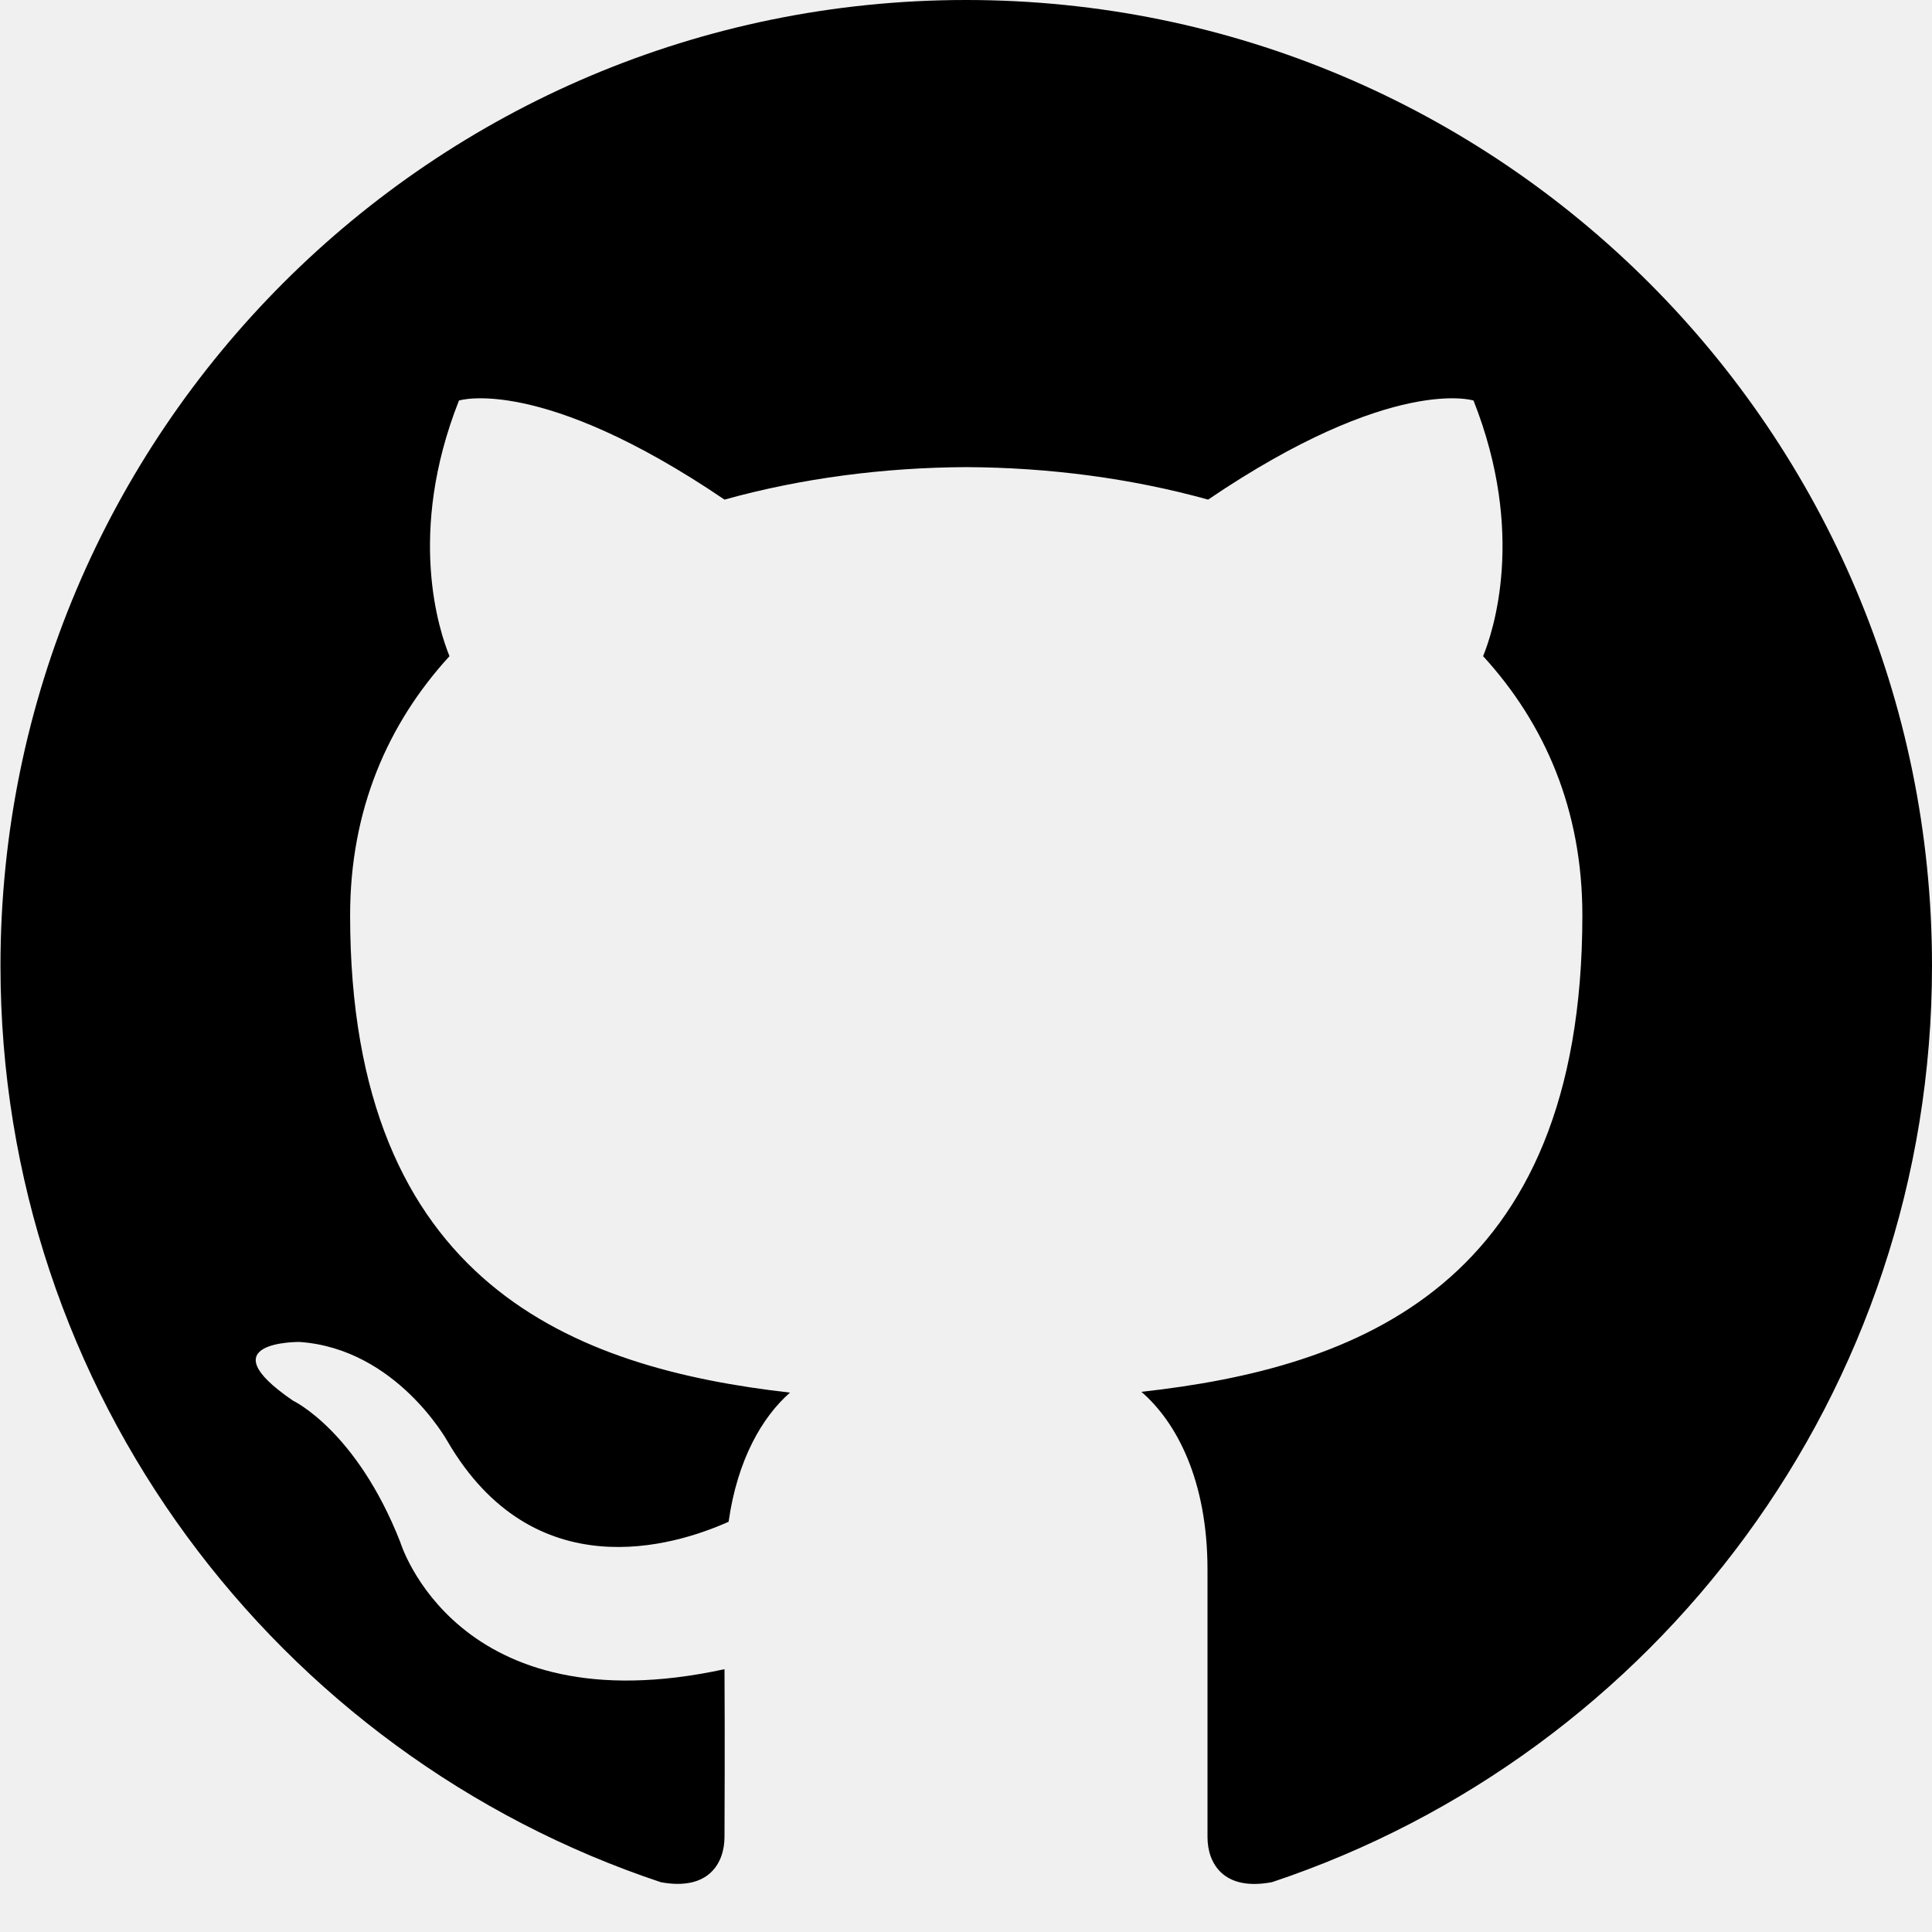
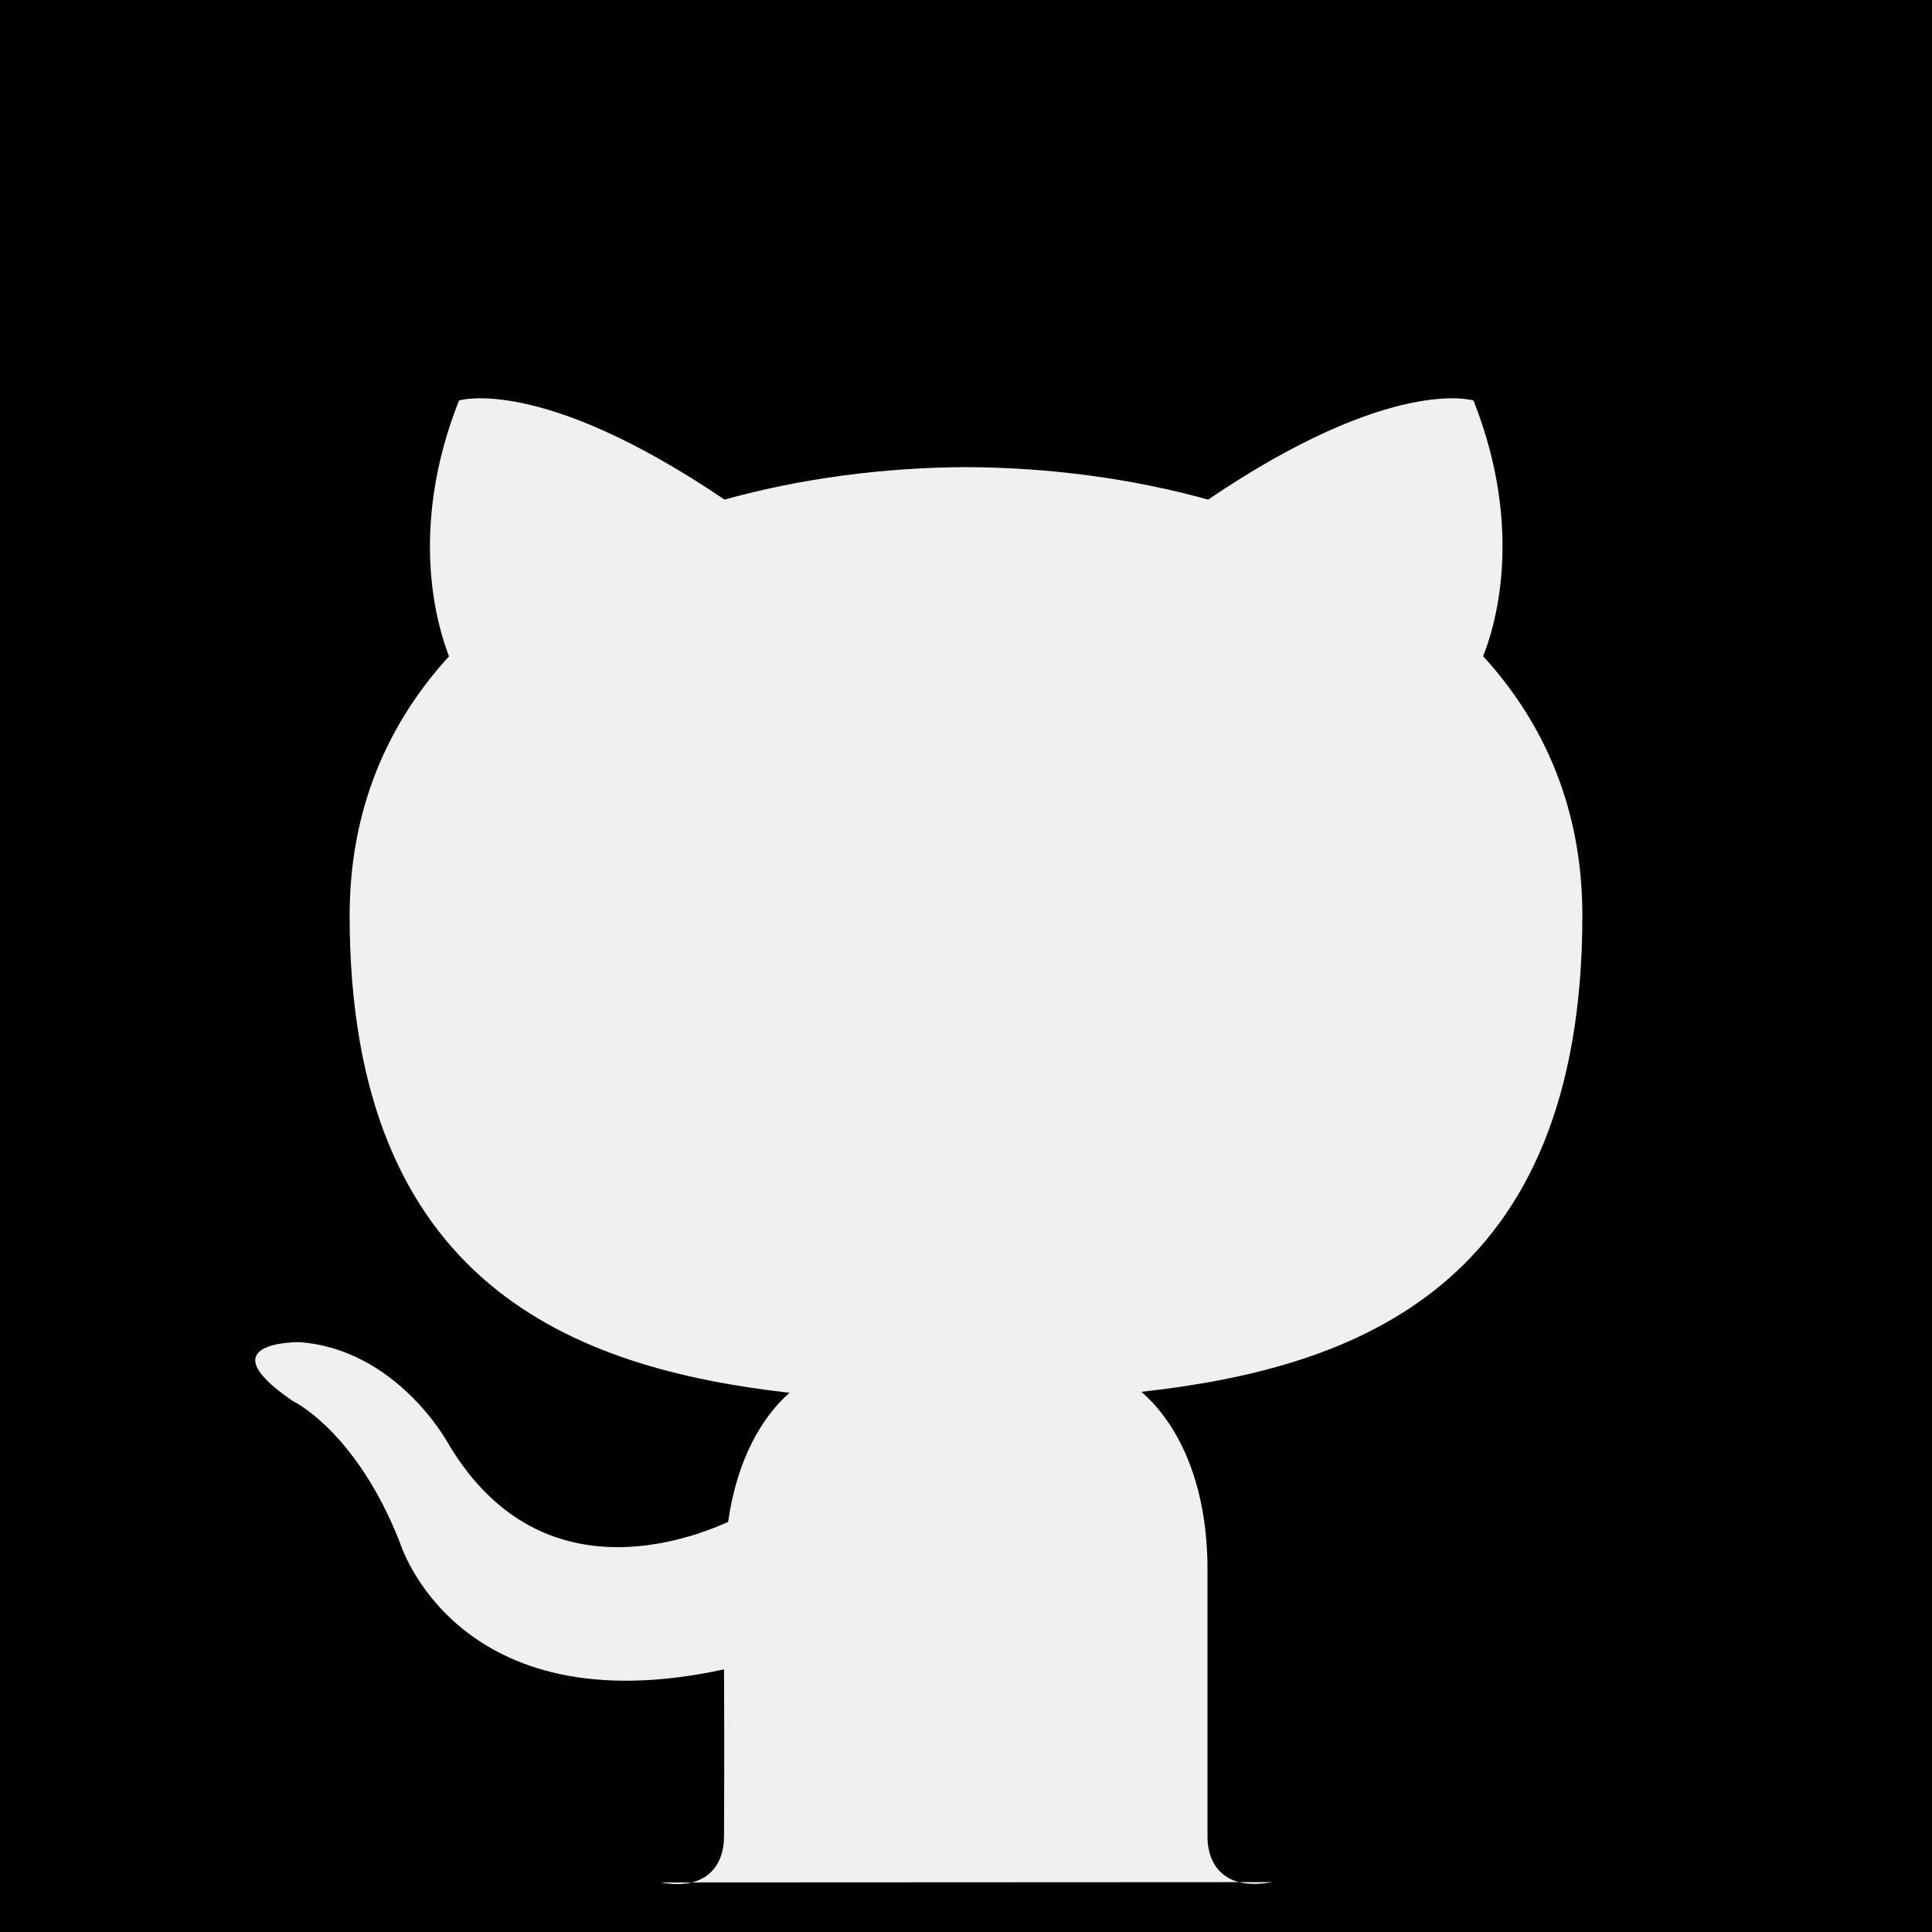
- <svg xmlns="http://www.w3.org/2000/svg" enable-background="new 0 0 32 32" height="32px" id="Layer_1" version="1.0" viewBox="0 0 32 32" width="32px" xml:space="preserve">
-   <path clip-rule="evenodd" d="M16.003,0C7.17,0,0.008,7.162,0.008,15.997  c0,7.067,4.582,13.063,10.94,15.179c0.8,0.146,1.052-0.328,1.052-0.752c0-0.38,0.008-1.442,0-2.777  c-4.449,0.967-5.371-2.107-5.371-2.107c-0.727-1.848-1.775-2.34-1.775-2.34c-1.452-0.992,0.109-0.973,0.109-0.973  c1.605,0.113,2.451,1.649,2.451,1.649c1.427,2.443,3.743,1.737,4.654,1.329c0.146-1.034,0.56-1.739,1.017-2.139  c-3.552-0.404-7.286-1.776-7.286-7.906c0-1.747,0.623-3.174,1.646-4.292C7.28,10.464,6.73,8.837,7.602,6.634  c0,0,1.343-0.43,4.398,1.641c1.276-0.355,2.645-0.532,4.005-0.538c1.359,0.006,2.727,0.183,4.005,0.538  c3.055-2.07,4.396-1.641,4.396-1.641c0.872,2.203,0.323,3.83,0.159,4.234c1.023,1.118,1.644,2.545,1.644,4.292  c0,6.146-3.74,7.498-7.304,7.893C19.479,23.548,20,24.508,20,26c0,2,0,3.902,0,4.428c0,0.428,0.258,0.901,1.07,0.746  C27.422,29.055,32,23.062,32,15.997C32,7.162,24.838,0,16.003,0z" fill-rule="evenodd" />
+ <svg xmlns="http://www.w3.org/2000/svg" enable-background="new 0 0 32 32" height="32px" version="1.0" viewBox="0 0 32 32" width="32px" xml:space="preserve">
+   <mask id="github-mask">
+     <rect width="512" height="512" fill="#fff" />
+     <path d="M10.94,31.179c0.8,0.146,1.052-0.328,1.052-0.752c0-0.38,0.008-1.442,0-2.777c-4.449,0.967-5.371-2.107-5.371-2.107c-0.727-1.848-1.775-2.34-1.775-2.34c-1.452-0.992,0.109-0.973,0.109-0.973c1.605,0.113,2.451,1.649,2.451,1.649c1.427,2.443,3.743,1.737,4.654,1.329c0.146-1.034,0.56-1.739,1.017-2.139c-3.552-0.404-7.286-1.776-7.286-7.906c0-1.747,0.623-3.174,1.646-4.292C7.28,10.464,6.73,8.837,7.602,6.634c0,0,1.343-0.43,4.398,1.641c1.276-0.355,2.645-0.532,4.005-0.538c1.359,0.006,2.727,0.183,4.005,0.538c3.055-2.07,4.396-1.641,4.396-1.641c0.872,2.203,0.323,3.83,0.159,4.234c1.023,1.118,1.644,2.545,1.644,4.292c0,6.146-3.74,7.498-7.304,7.893C19.479,23.548,20,24.508,20,26c0,2,0,3.902,0,4.428c0,0.428,0.258,0.901,1.07,0.746" fill="#000" />
+   </mask>
+   <rect width="512" height="512" mask="url(#github-mask)" />
</svg>
